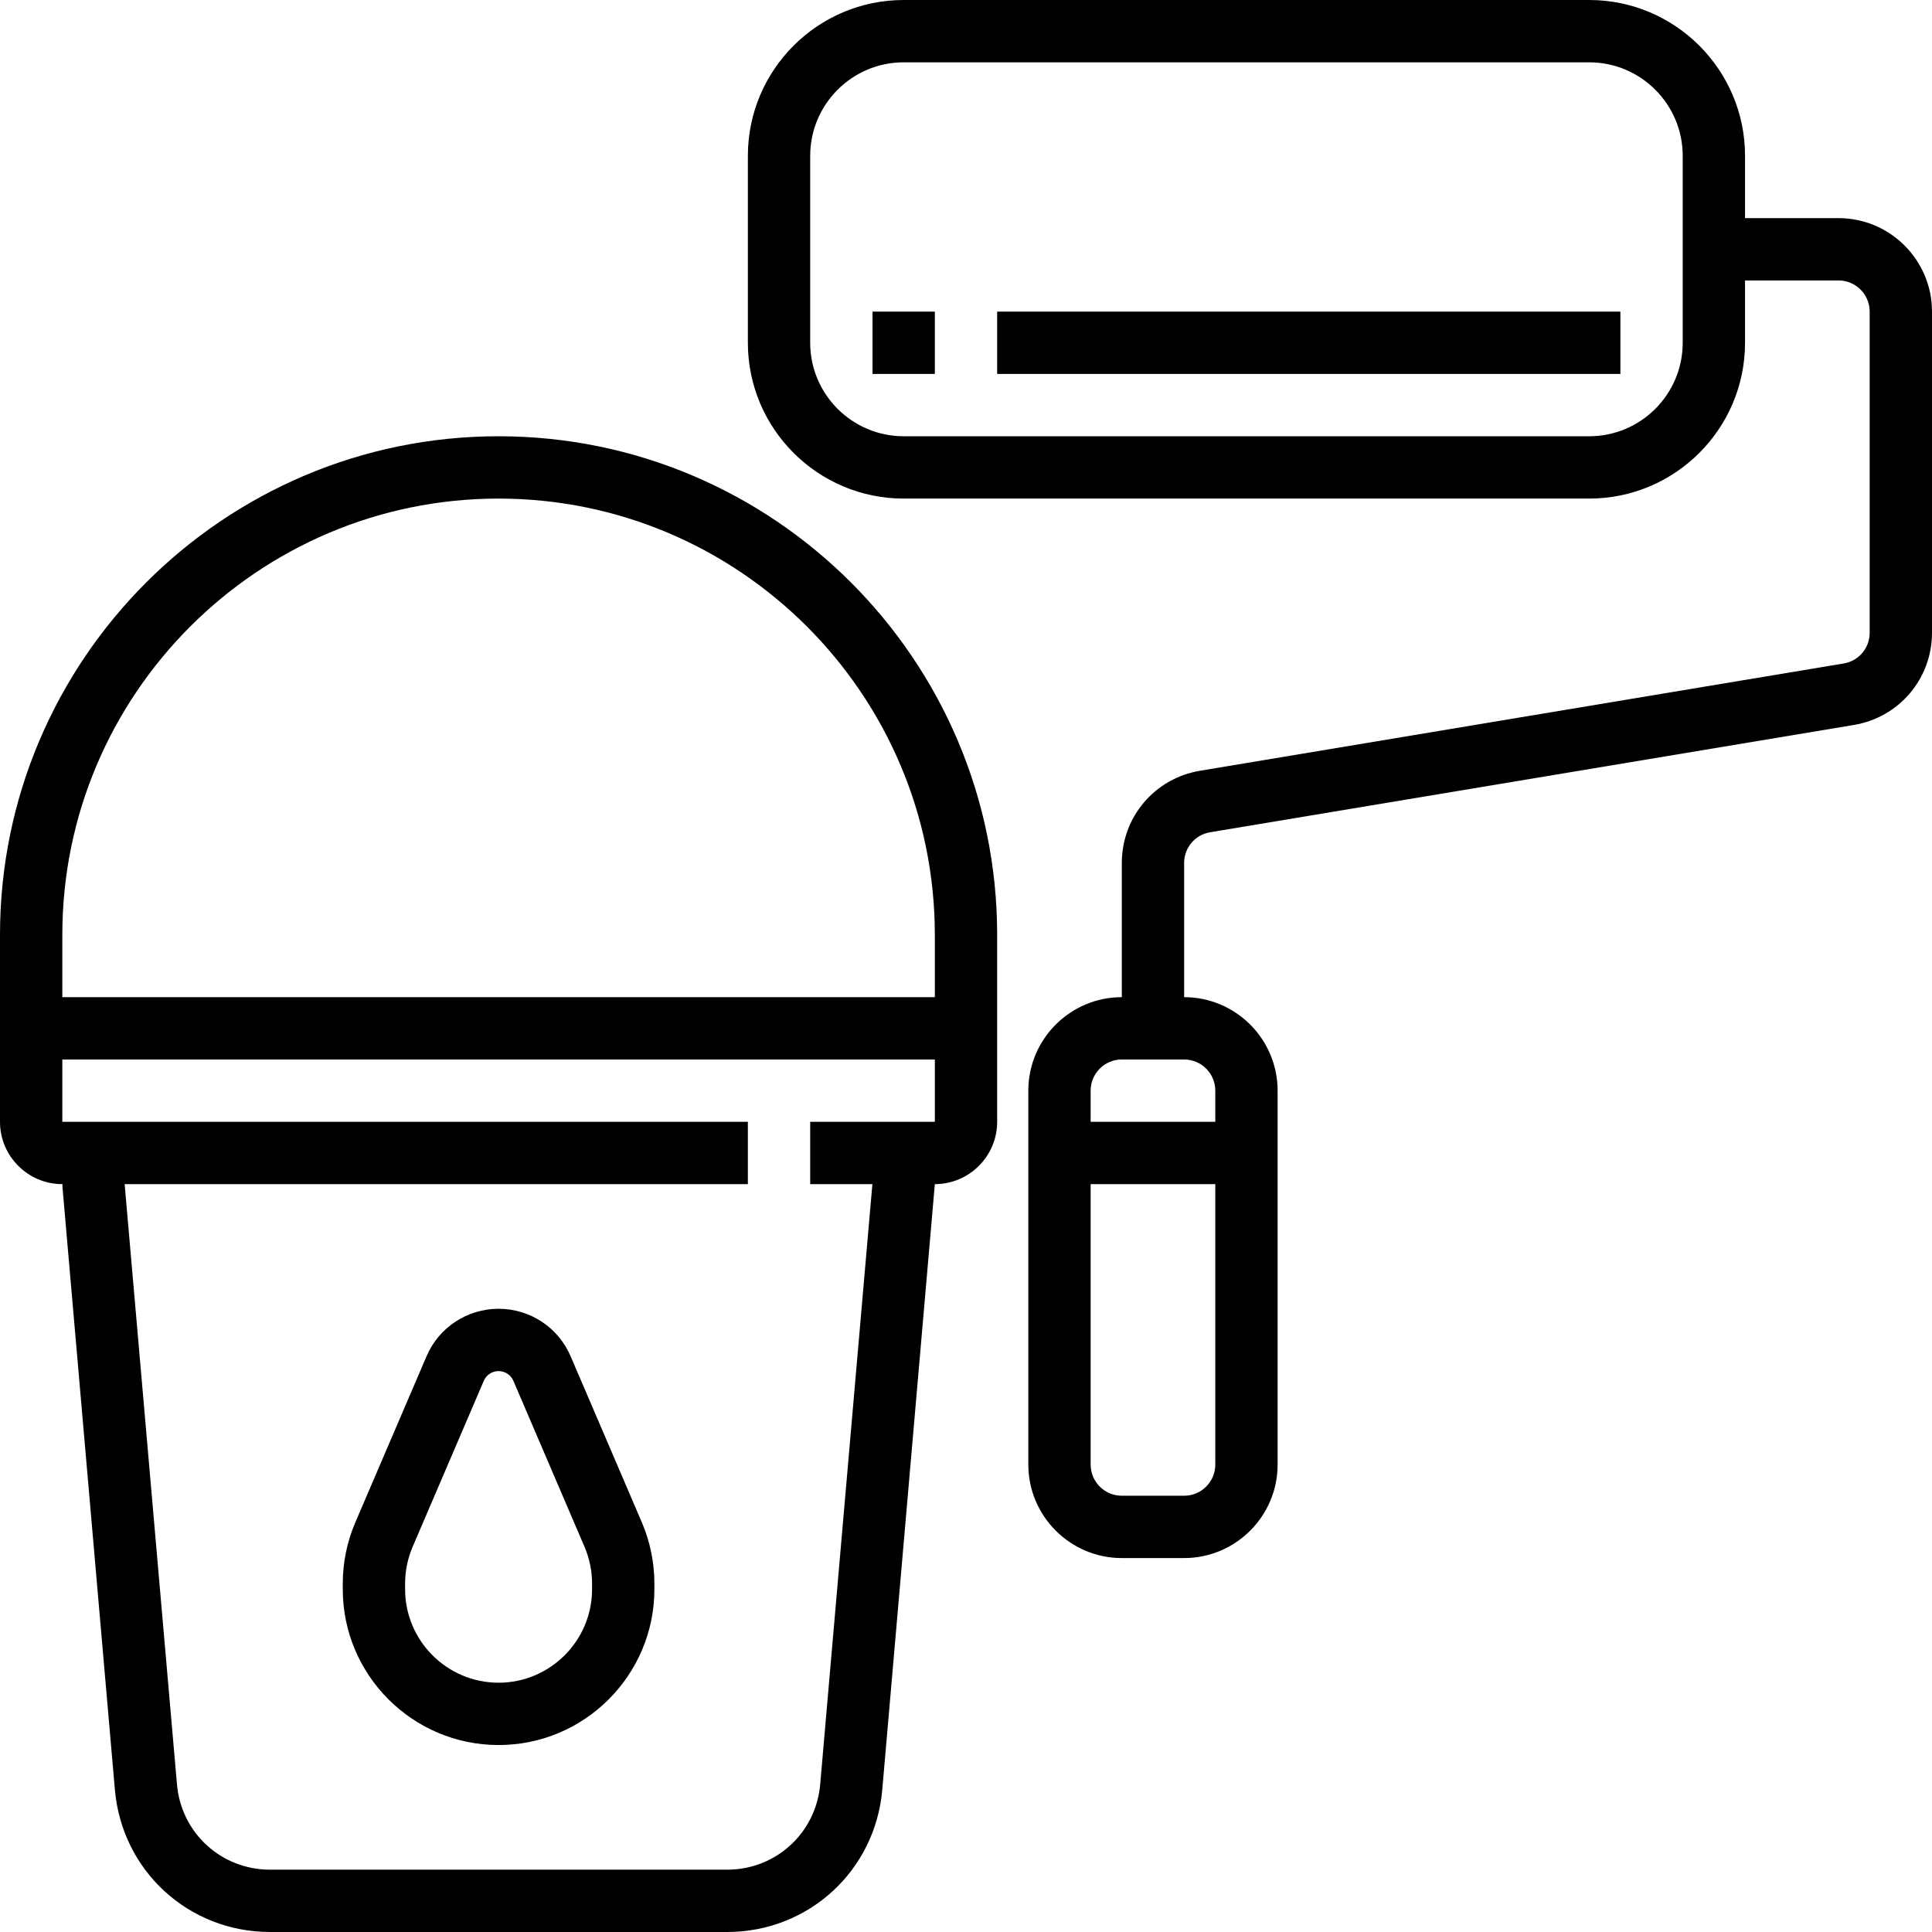
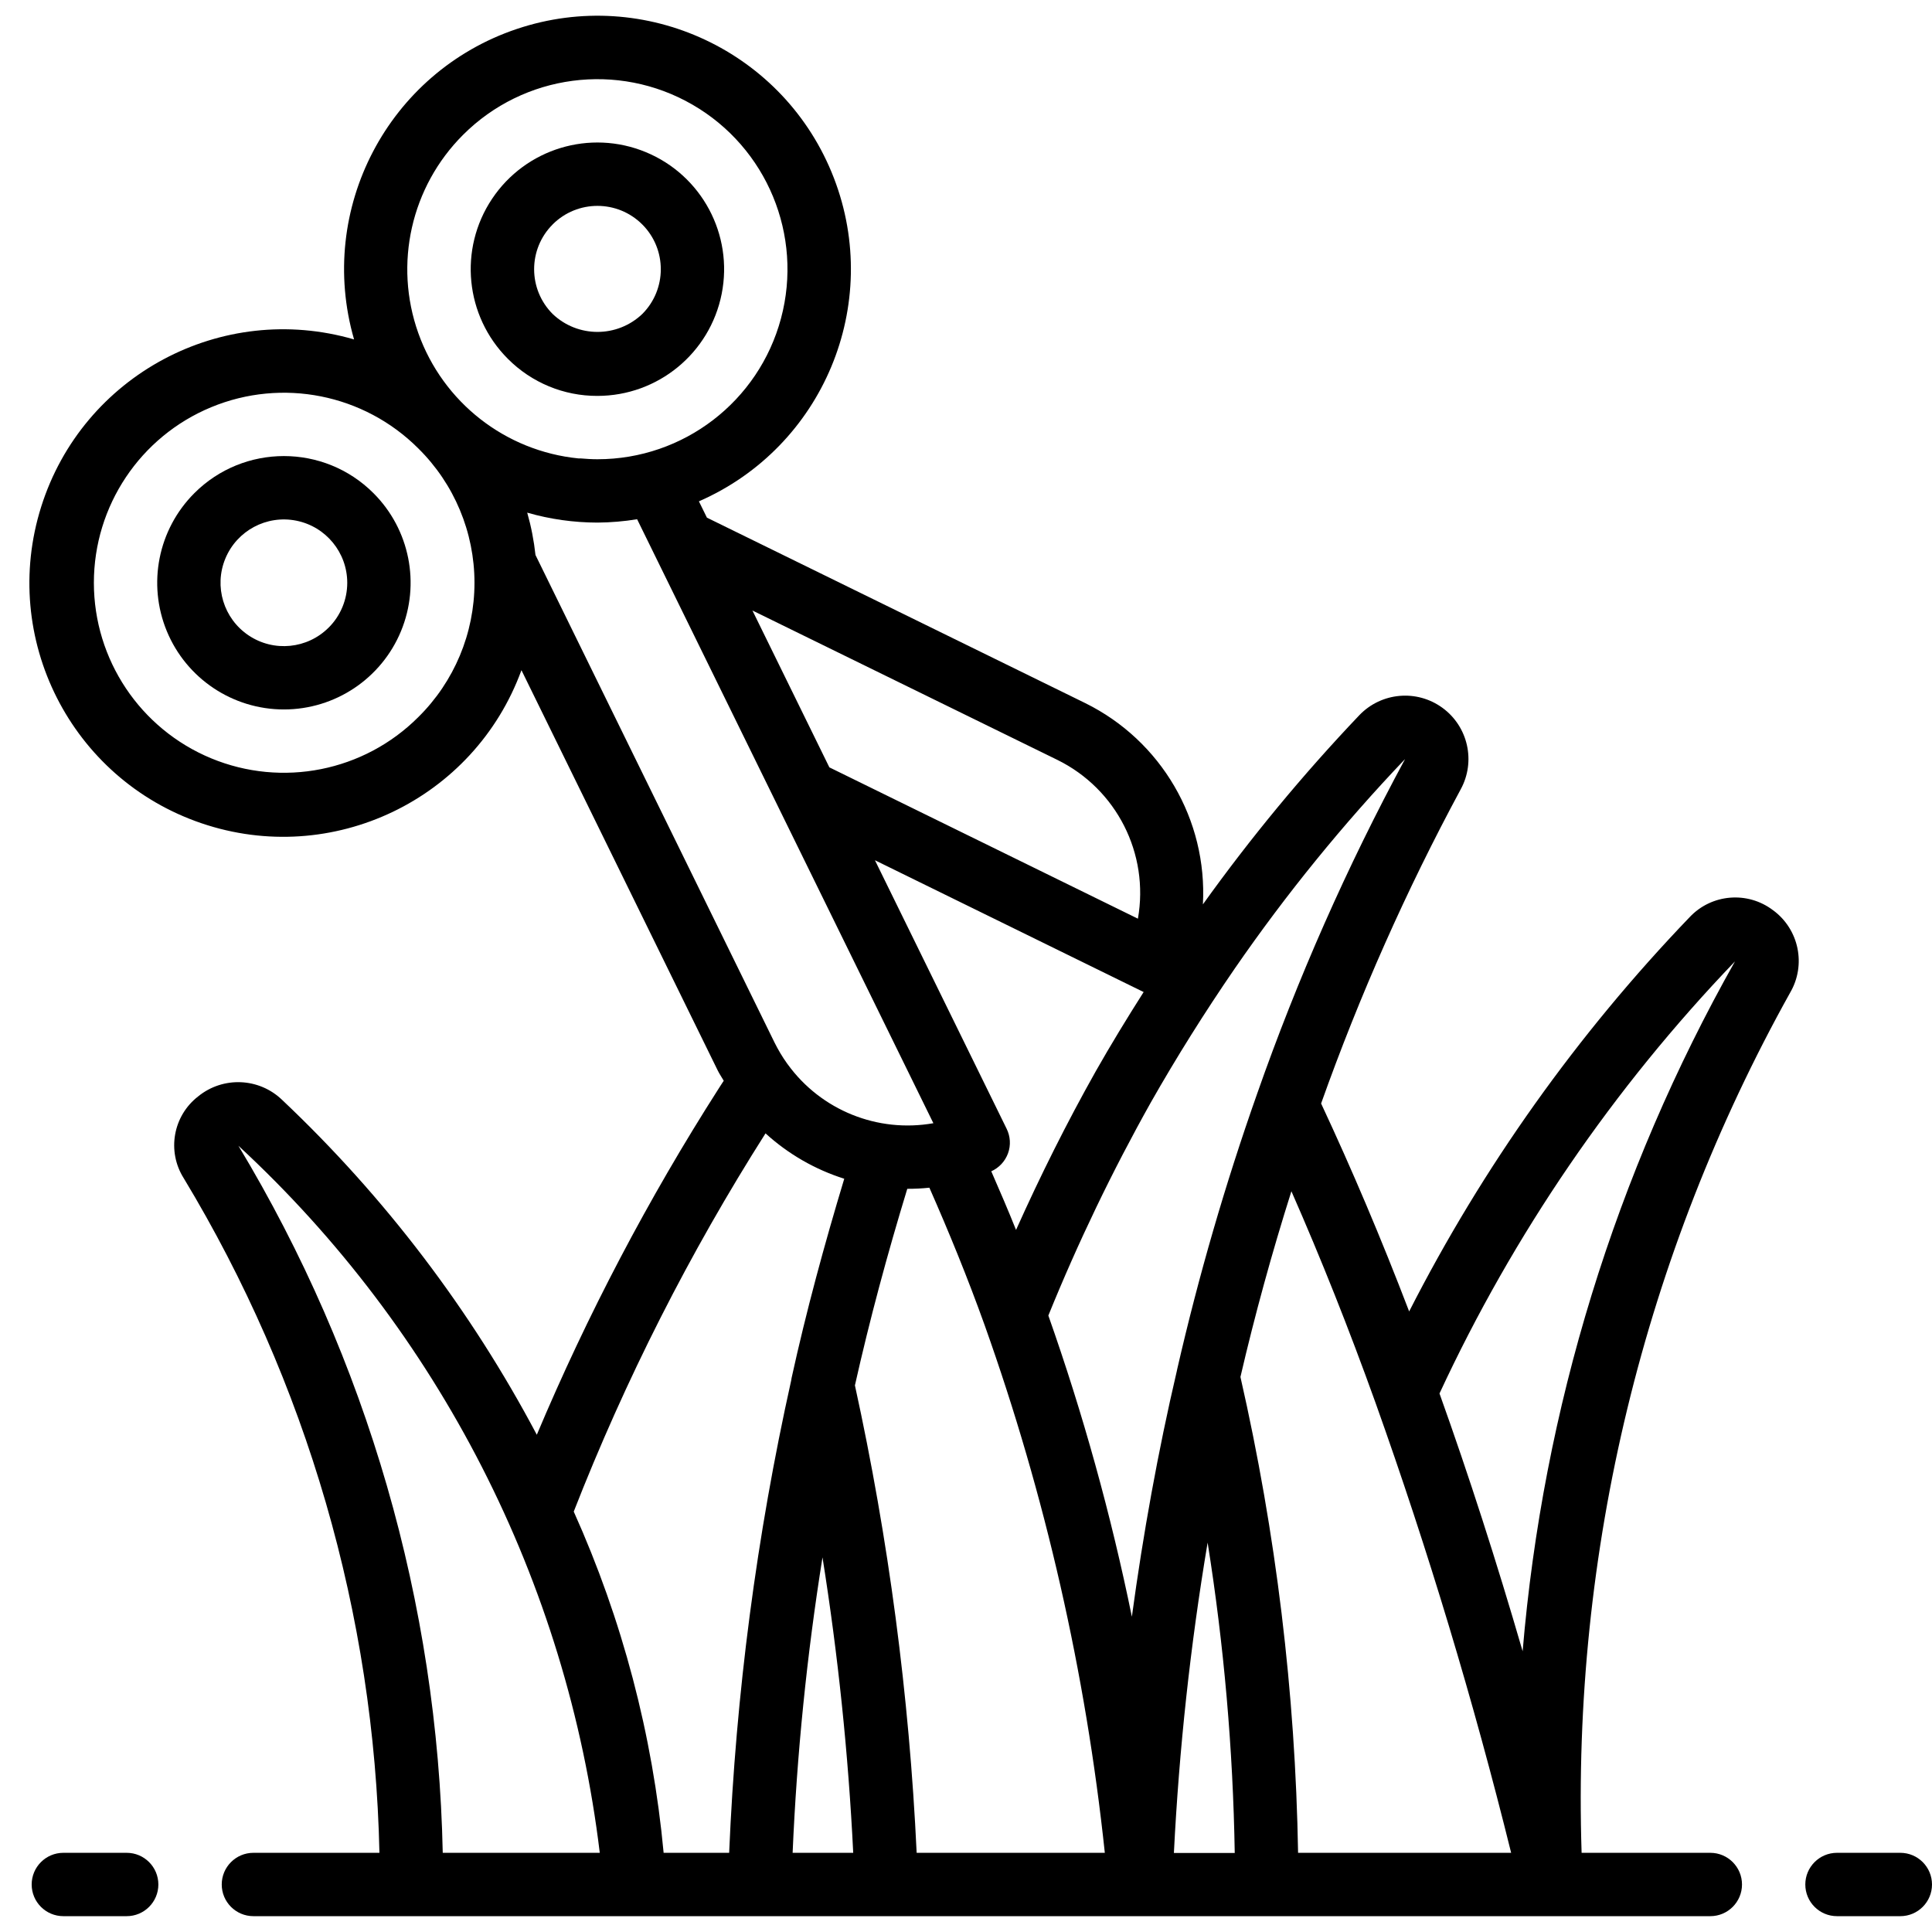
- <svg xmlns="http://www.w3.org/2000/svg" version="1.1" id="Capa_1" x="0px" y="0px" viewBox="0 0 496 496" style="enable-background:new 0 0 496 496;" xml:space="preserve">
-   <g>
-     <g>
-       <g>
-         <path d="M472,56h-24V40c0-22.056-17.944-40-40-40H232c-22.056,0-40,17.944-40,40v48c0,22.056,17.944,40,40,40h176     c22.056,0,40-17.944,40-40V72h24c4.416,0,8,3.584,8,8v82.448c0,3.928-2.816,7.248-6.68,7.888L308.056,197.88     C296.44,199.816,288,209.768,288,221.552V256c-13.232,0-24,10.768-24,24v96c0,13.232,10.768,24,24,24h16     c13.232,0,24-10.768,24-24v-96c0-13.232-10.768-24-24-24v-34.448c0-3.928,2.816-7.248,6.68-7.888l165.264-27.544     C487.56,184.184,496,174.232,496,162.448V80C496,66.768,485.232,56,472,56z M432,88c0,13.232-10.768,24-24,24H232     c-13.232,0-24-10.768-24-24V40c0-13.232,10.768-24,24-24h176c13.232,0,24,10.768,24,24V88z M312,376c0,4.416-3.584,8-8,8h-16     c-4.416,0-8-3.584-8-8v-72h32V376z M312,280v8h-32v-8c0-4.416,3.584-8,8-8h16C308.416,272,312,275.584,312,280z" />
-         <path d="M128,112C57.424,112,0,169.424,0,240v32v8v8c0,8.824,7.176,16,16,16h0.032v0.696l13.464,154.776     C31.304,480.296,48.432,496,69.336,496h117.328c20.904,0,38.032-15.704,39.84-36.528L240,304c8.824,0,16-7.176,16-16v-8v-8v-32     C256,169.424,198.576,112,128,112z M240,280v8h-32v16h15.968l-13.4,154.08C209.488,470.576,199.2,480,186.664,480H69.336     c-12.536,0-22.824-9.424-23.904-21.92L32,304h160v-16H16v-8v-8h224V280z M240,256H16v-16c0-61.76,50.24-112,112-112     s112,50.24,112,112V256z" />
-         <path d="M146.504,348.208C143.336,340.792,136.072,336,128,336s-15.336,4.792-18.496,12.2l-18.272,42.616     C89.088,395.832,88,401.136,88,406.568V408c0,22.056,17.944,40,40,40c22.056,0,40-17.944,40-40v-1.432     c0-5.44-1.088-10.744-3.232-15.76L146.504,348.208z M152,408c0,13.232-10.768,24-24,24s-24-10.768-24-24v-1.432     c0-3.264,0.656-6.456,1.936-9.464l18.272-42.616c0.648-1.512,2.136-2.488,3.792-2.488s3.144,0.976,3.8,2.496l18.256,42.6     c1.288,3.024,1.944,6.208,1.944,9.472V408z" />
-         <rect x="224" y="80" width="16" height="16" />
-         <rect x="256" y="80" width="160" height="16" />
-       </g>
+ <svg xmlns="http://www.w3.org/2000/svg" height="512" viewBox="0 0 61 60" width="512">
+   <g id="Page-1" fill="none" fill-rule="evenodd">
+     <g id="032---Cutting-Grass" fill="rgb(0,0,0)" fill-rule="nonzero" transform="translate(0 -1)">
+       <path id="Shape" d="m55.982 29.24c-.805-.613-1.943-.518-2.635.219-3.546 3.693-6.53 7.887-8.855 12.448-.88-2.3-1.811-4.494-2.78-6.566 1.215-3.414 2.688-6.73 4.408-9.92.48-.88.234-1.979-.575-2.571-.809-.592-1.931-.493-2.625.23-1.783 1.874-3.434 3.871-4.94 5.974.145-2.67-1.316-5.17-3.714-6.354l-11.946-5.856-.253-.515c3.924-1.715 5.803-6.216 4.261-10.211-1.542-3.995-5.957-6.068-10.015-4.702-4.059 1.366-6.322 5.686-5.134 9.801-4.181-1.217-8.568 1.129-9.878 5.281-1.31 4.152.936 8.591 5.058 9.994 4.122 1.403 8.61-.743 10.105-4.832l6.2 12.644c.055.112.126.211.187.319-.053.084-.112.168-.162.25-2.22 3.473-4.14 7.129-5.74 10.927-2.085-3.94-4.801-7.511-8.041-10.572-.728-.702-1.865-.75-2.65-.112-.796.615-.994 1.734-.457 2.584 3.887 6.438 6.017 13.782 6.179 21.3h-3.979c-.552 0-1 .448-1 1s.448 1 1 1h46c.552 0 1-.448 1-1s-.448-1-1-1h-4.064c-.309-9.481 1.966-18.868 6.582-27.155.515-.877.284-2.002-.536-2.605zm-11.619-4.774c-1.834 3.397-3.397 6.933-4.674 10.576-1.004 2.846-1.846 5.747-2.521 8.689-.005.019-.009.039-.012.059-.592 2.534-1.062 5.125-1.419 7.755-.66-3.226-1.541-6.404-2.637-9.509.938-2.311 2.02-4.561 3.24-6.736.8-1.408 1.689-2.827 2.643-4.216 1.617-2.344 3.415-4.557 5.38-6.618zm-18.394 25.206c.492 3.089.816 6.203.97 9.328h-1.913c.134-3.125.449-6.239.943-9.328zm1.024-5.431c.466-2.08 1.028-4.159 1.653-6.206h.012c.229 0.0.458-.011.686-.035.622 1.41 1.214 2.86 1.745 4.341 1.918 5.384 3.191 10.976 3.794 16.659h-5.941c-.234-4.966-.886-9.903-1.949-14.759zm11.136 4.964c.516 3.242.802 6.517.856 9.8h-1.921c.165-3.285.52-6.557 1.065-9.8zm-2.019-17.385c-.529.832-1.038 1.666-1.511 2.5-.916 1.628-1.755 3.308-2.519 5.013-.251-.627-.515-1.239-.782-1.851.246-.11.437-.316.529-.569s.075-.534-.045-.776l-4.157-8.476 8.475 4.157zm-2.726-7.328c1.869.919 2.906 2.963 2.544 5.014l-9.742-4.778-2.429-4.952zm-18.763-19.735c1.92-1.92 4.891-2.311 7.242-.953 2.352 1.358 3.498 4.126 2.796 6.749-.703 2.623-3.079 4.447-5.795 4.447-.178 0-.354-.011-.529-.026h-.07c-2.308-.23-4.277-1.77-5.057-3.955-.779-2.185-.229-4.623 1.413-6.262zm-1.414 18.385c-1.716 1.716-4.297 2.229-6.539 1.301-2.242-.929-3.704-3.117-3.704-5.543s1.462-4.615 3.704-5.543c2.242-.929 4.823-.415 6.539 1.301 1.135 1.12 1.774 2.648 1.774 4.242s-.639 3.122-1.774 4.242zm3.7-5.119c-.049-.452-.136-.9-.261-1.337.721.208 1.468.313 2.218.314.419-.003.838-.038 1.252-.106l9.354 19.07c-1.76.311-3.544-.408-4.595-1.854-.007-.011-.016-.021-.024-.032-.149-.208-.28-.428-.394-.657zm7.263 18.261c.715.652 1.563 1.141 2.486 1.433-.627 2.076-1.2 4.181-1.662 6.287-.006.028-.011.056-.014.084-1.091 4.903-1.746 9.893-1.958 14.912h-2.069c-.346-3.723-1.305-7.363-2.838-10.774 1.629-4.166 3.657-8.166 6.055-11.942zm-16.643.391c6.331 5.853 10.375 13.766 11.41 22.325h-4.958c-.162-7.878-2.386-15.575-6.452-22.325zm33.458 22.325c-.086-5.058-.696-10.093-1.82-15.025.455-1.96.995-3.923 1.609-5.863.931 2.117 1.821 4.352 2.655 6.676 1.664 4.663 3.093 9.406 4.283 14.212zm7.09-6.364c-.824-2.836-1.7-5.556-2.625-8.139 2.336-5.03 5.489-9.64 9.329-13.642-3.774 6.694-6.061 14.123-6.704 21.781z" />
+       <path id="Shape" d="m60 59h-2c-.552 0-1 .448-1 1s.448 1 1 1h2c.552 0 1-.448 1-1s-.448-1-1-1z" />
+       <path id="Shape" d="m4 59h-2c-.552 0-1 .448-1 1s.448 1 1 1h2c.552 0 1-.448 1-1s-.448-1-1-1z" />
+       <path id="Shape" d="m18.864 13c1.908-.001 3.55-1.349 3.922-3.221.372-1.872-.63-3.745-2.394-4.475-1.763-.73-3.796-.113-4.856 1.474-1.06 1.587-.851 3.701.499 5.051.749.753 1.767 1.175 2.829 1.171zm-1.415-5.414c.781-.781 2.047-.781 2.829-0.0.781.781.781 2.047.001 2.828-.792.754-2.037.754-2.829 0-.781-.781-.781-2.047 0-2.828z" />
+       <path id="Shape" d="m6.136 16.071c-1.144 1.144-1.487 2.864-.868 4.359s2.078 2.47 3.696 2.47c1.618 0 3.077-.975 3.696-2.47s.277-3.215-.868-4.359c-1.562-1.562-4.094-1.562-5.656 0zm4.242 4.243c-.674.675-1.732.78-2.525.25-.794-.53-1.103-1.546-.738-2.428.365-.882 1.302-1.383 2.238-1.197.936.186 1.61 1.007 1.611 1.961 0.0.53-.21 1.039-.585 1.414z" />
    </g>
  </g>
-   <g>
- </g>
-   <g>
- </g>
-   <g>
- </g>
-   <g>
- </g>
-   <g>
- </g>
-   <g>
- </g>
-   <g>
- </g>
-   <g>
- </g>
-   <g>
- </g>
-   <g>
- </g>
-   <g>
- </g>
-   <g>
- </g>
-   <g>
- </g>
-   <g>
- </g>
-   <g>
- </g>
</svg>
